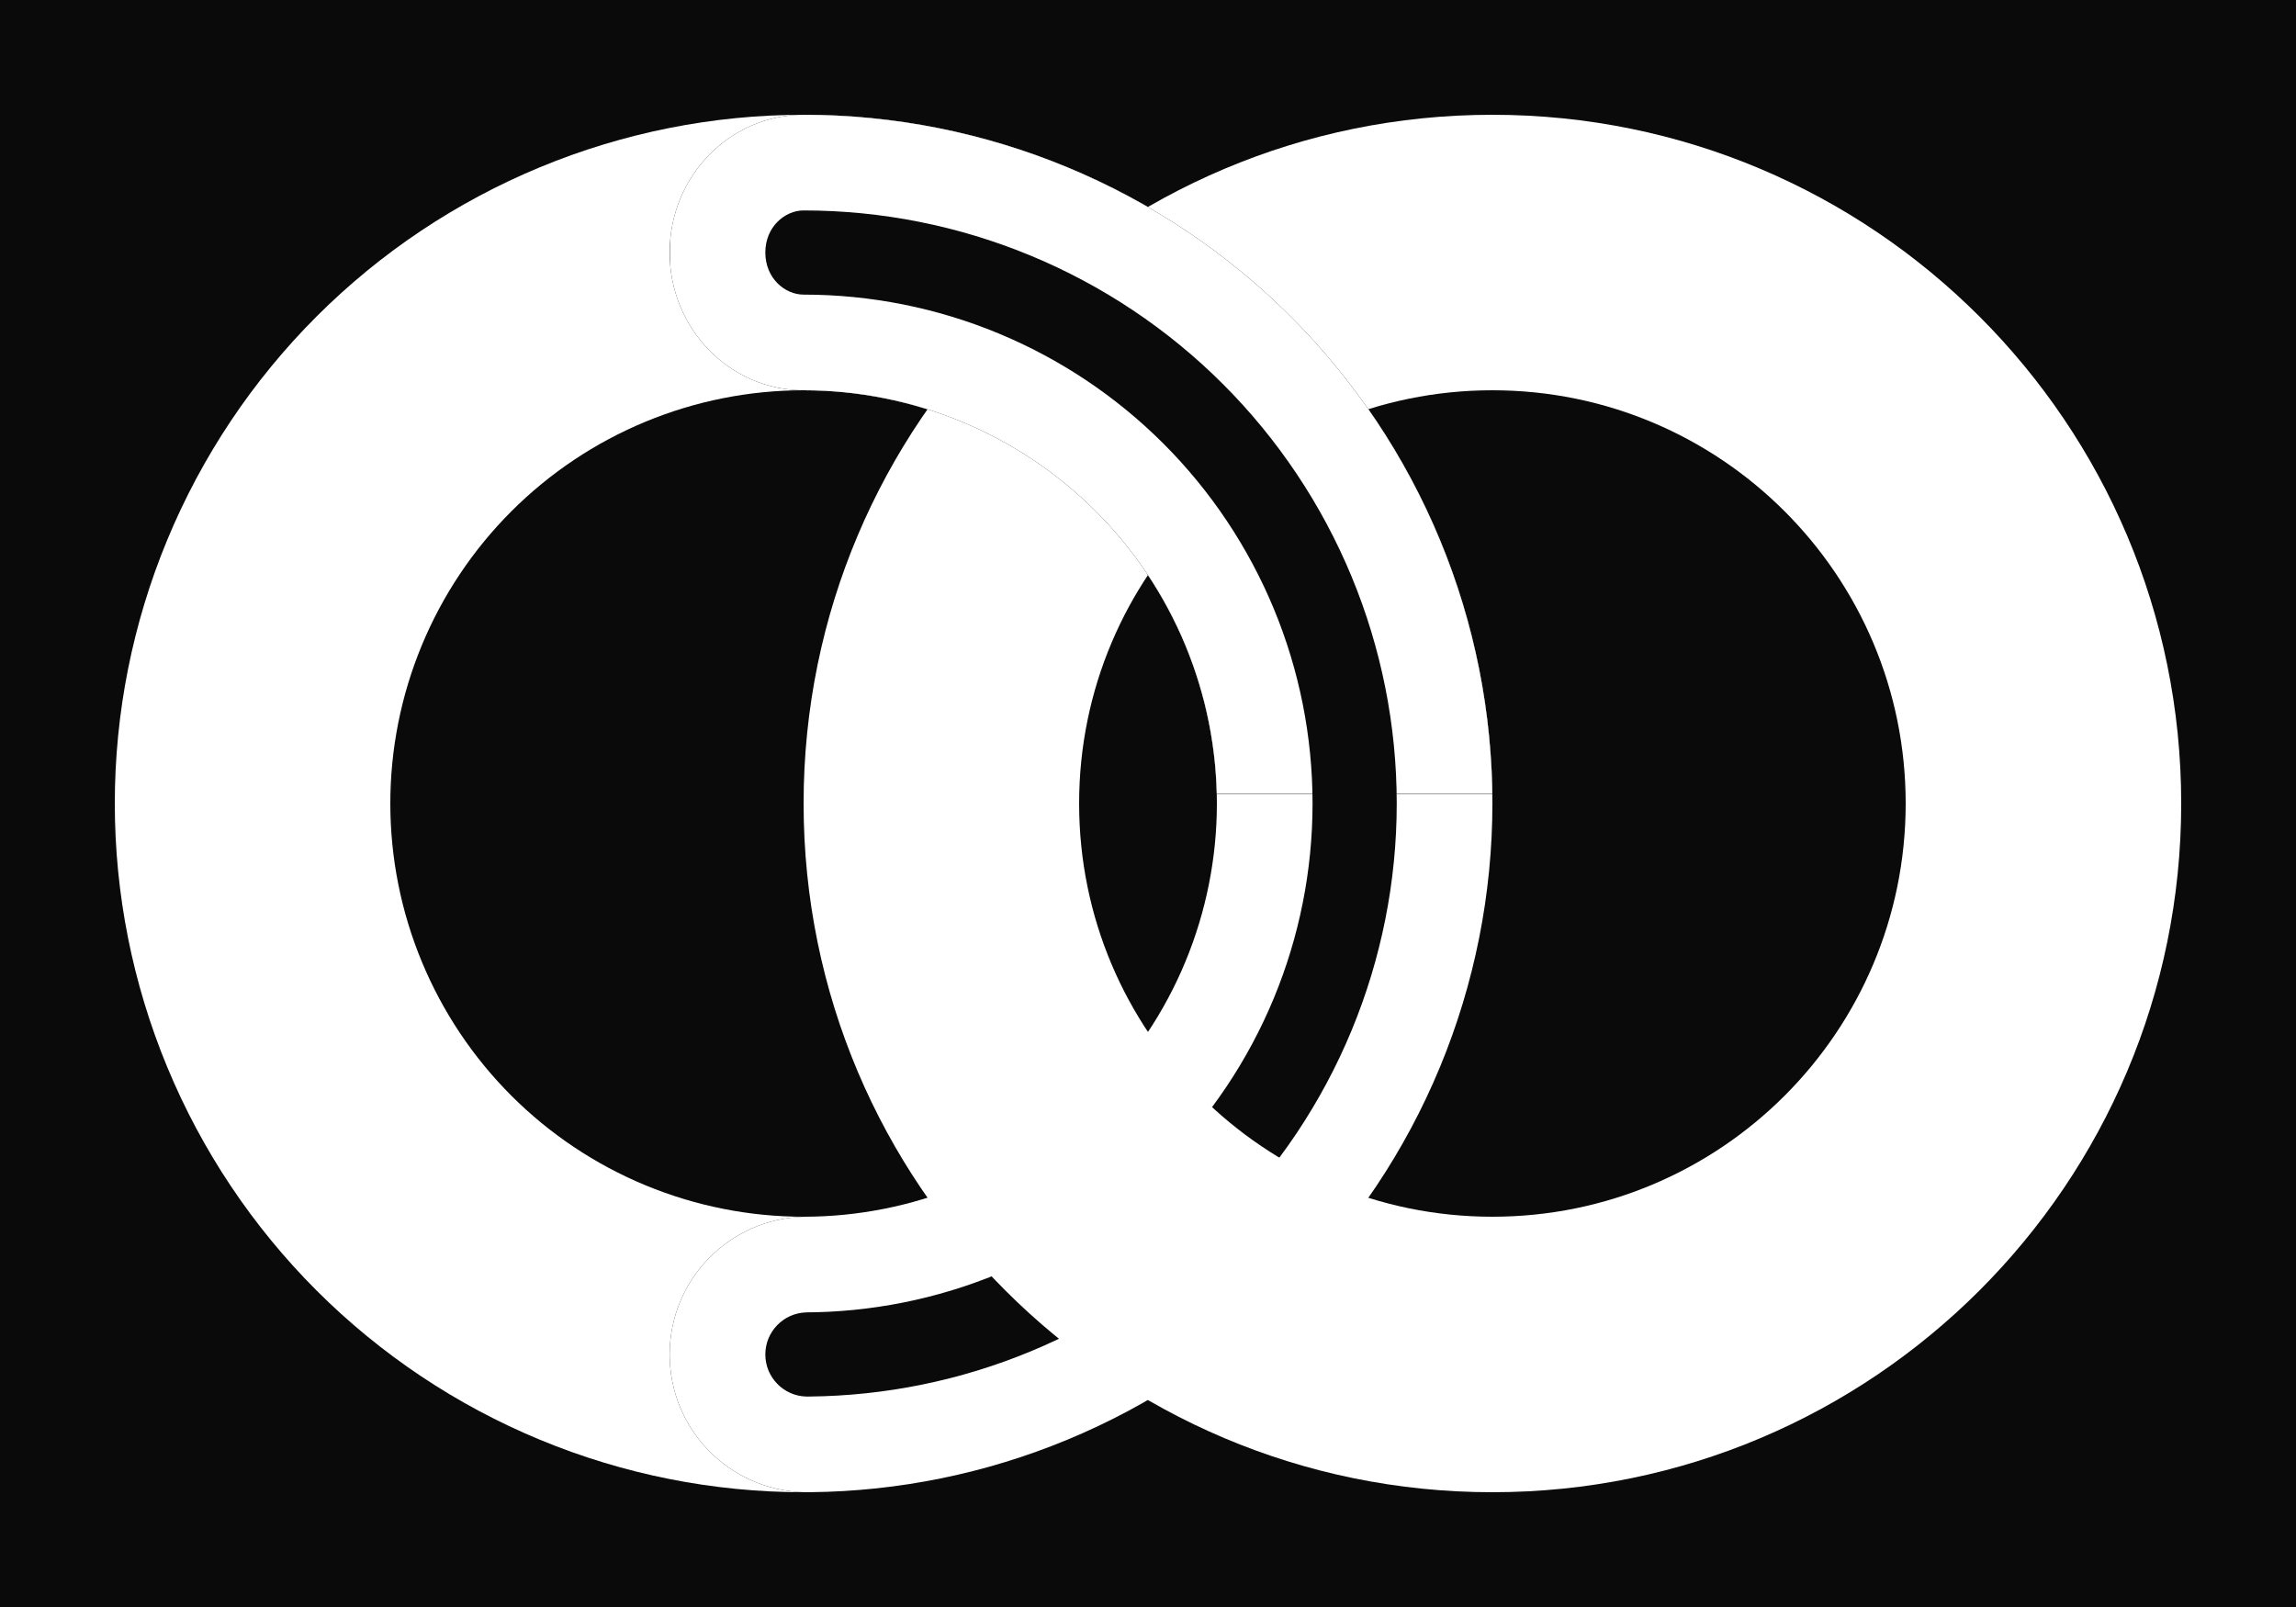
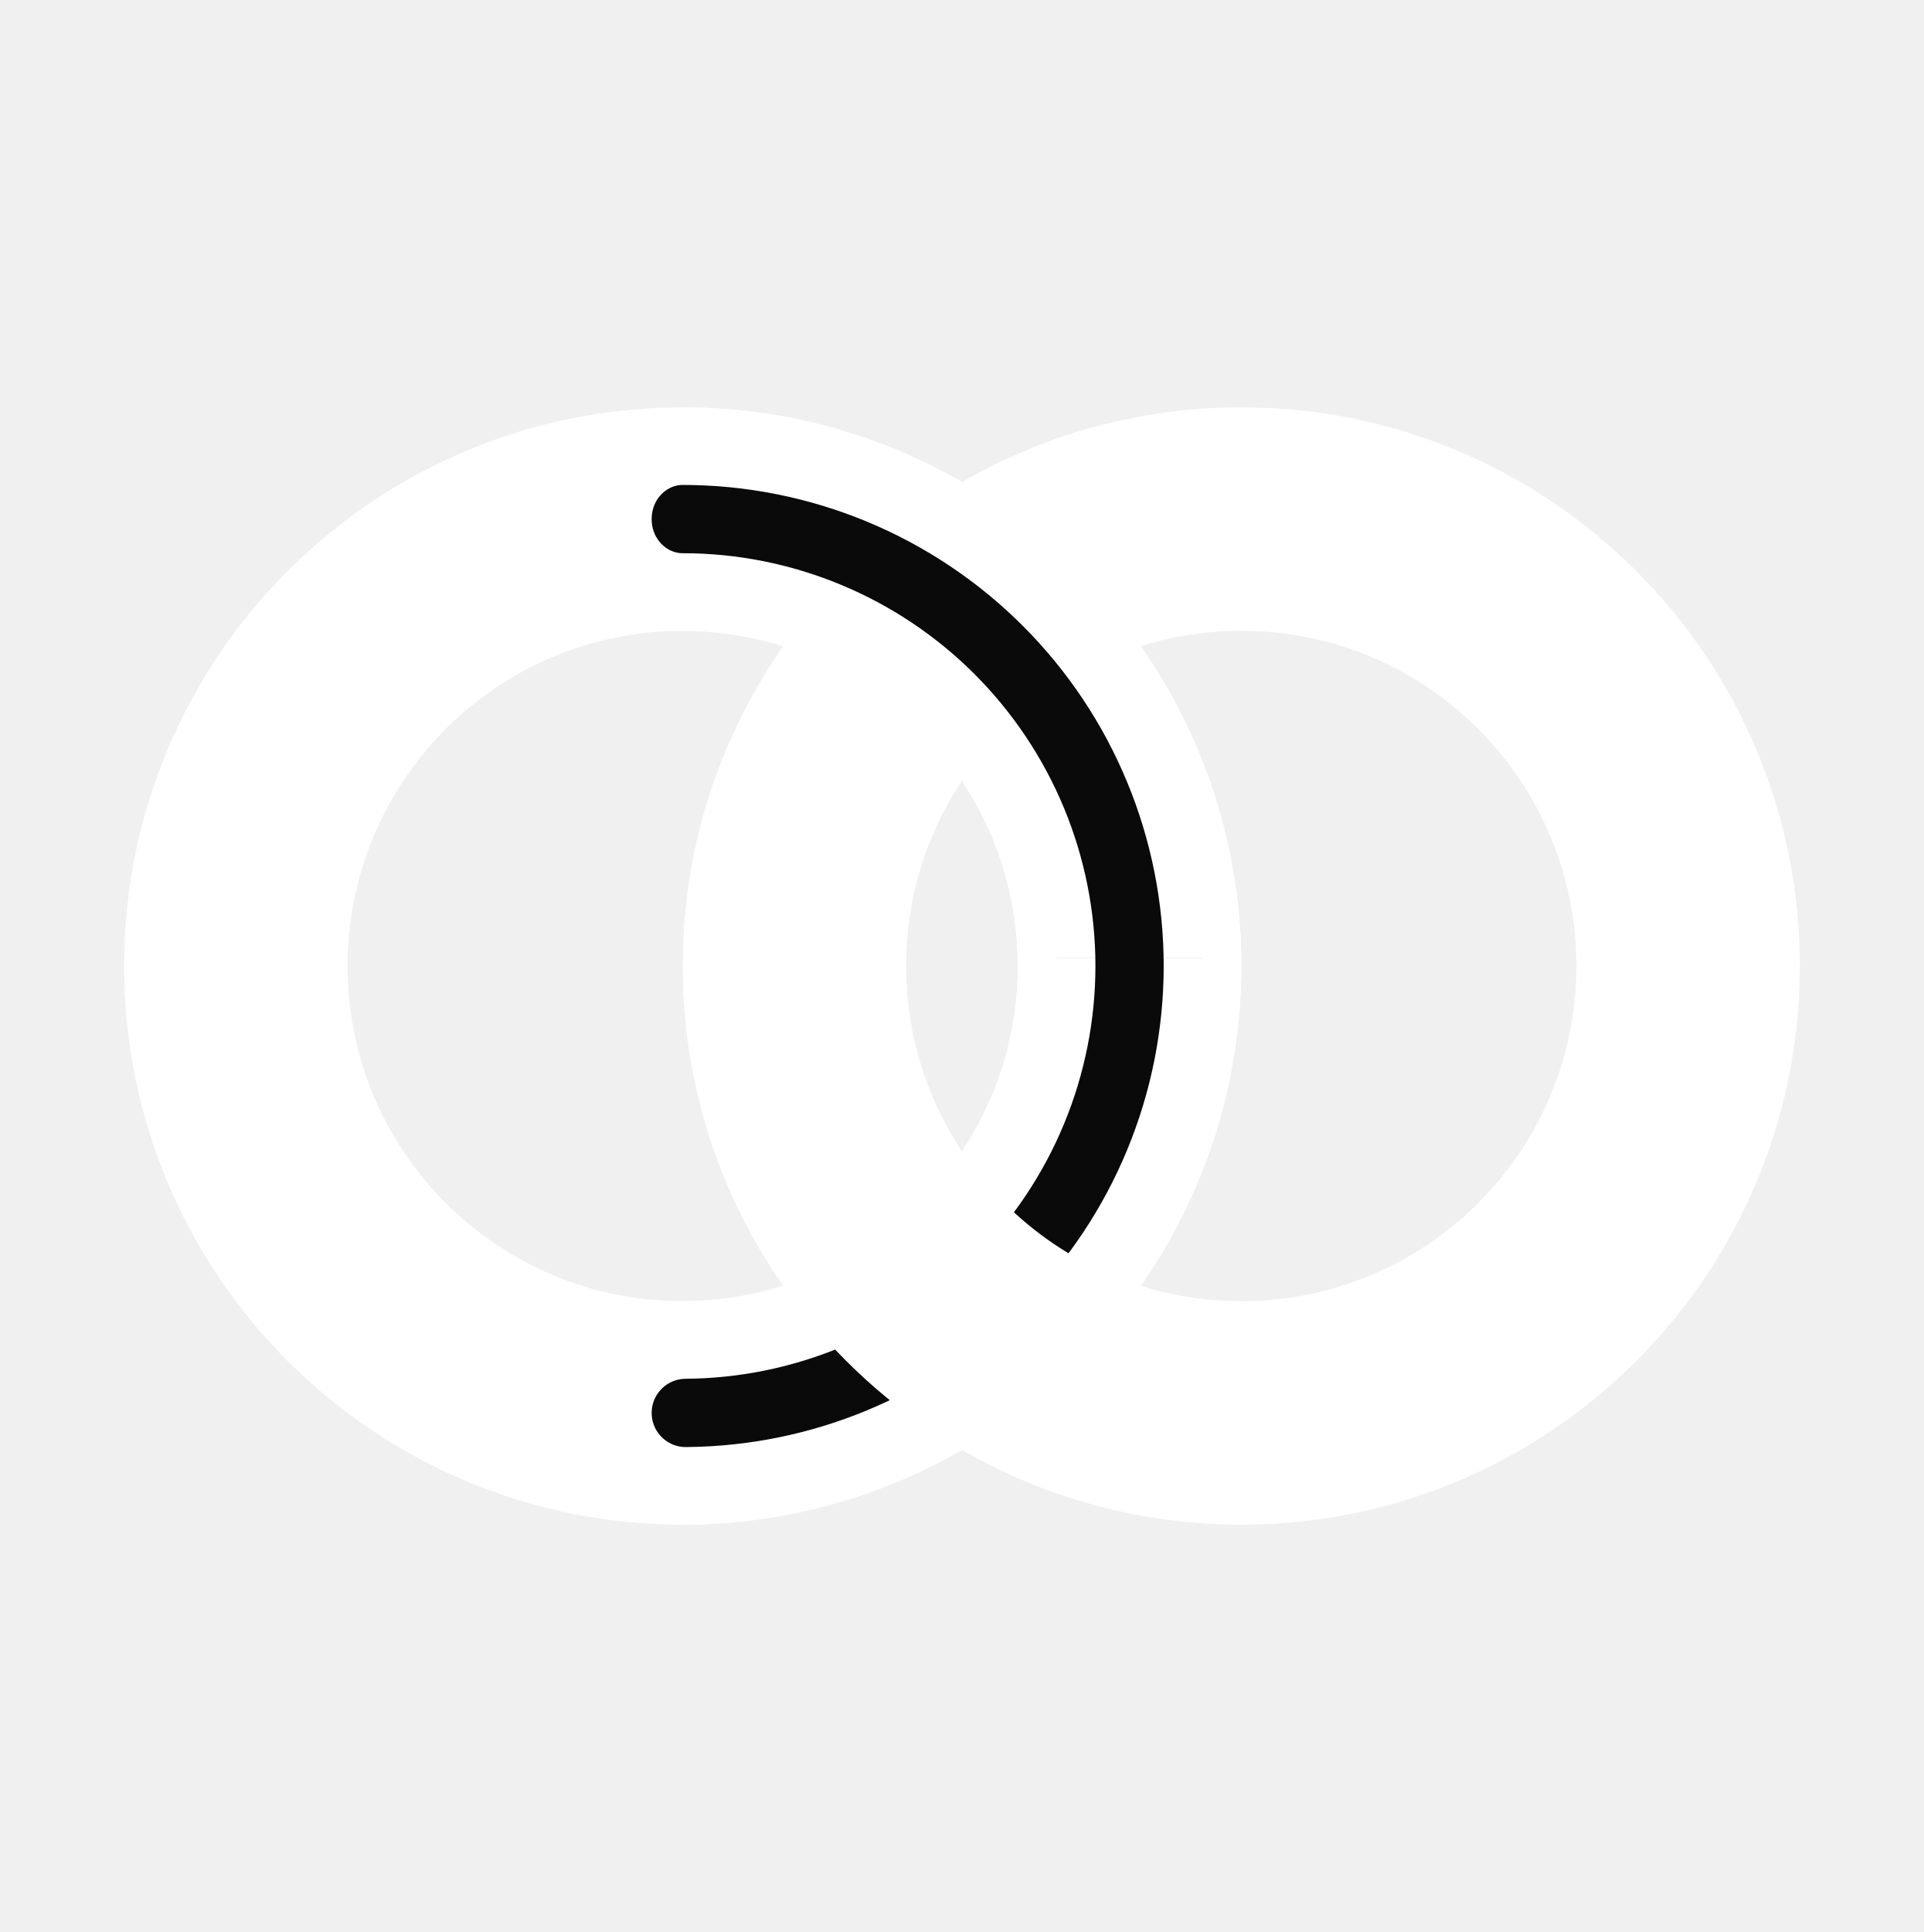
- <svg xmlns="http://www.w3.org/2000/svg" width="960" height="672" viewBox="0 0 960 672" fill="none">
-   <rect width="960" height="672.001" fill="#0A0A0A" />
-   <path d="M336 48C298.179 48 260.729 55.449 225.787 69.923C190.845 84.396 159.097 105.61 132.353 132.353C105.61 159.096 84.396 190.845 69.923 225.787C55.449 260.729 48 298.179 48 336C48 373.821 55.449 411.271 69.923 446.213C84.396 481.155 105.61 512.903 132.353 539.647C159.097 566.39 190.845 587.604 225.787 602.077C260.729 616.551 298.179 624 336 624L336 508.8C313.308 508.8 290.837 504.33 269.872 495.646C248.907 486.962 229.858 474.234 213.812 458.188C197.766 442.142 185.038 423.093 176.354 402.128C167.67 381.163 163.2 358.692 163.2 336C163.2 313.308 167.67 290.837 176.354 269.872C185.038 248.907 197.766 229.858 213.812 213.812C229.858 197.766 248.907 185.038 269.872 176.354C290.837 167.67 313.308 163.2 336 163.2L336 48Z" fill="white" />
-   <mask id="path-2-inside-1_1378_74" fill="white">
-     <path fill-rule="evenodd" clip-rule="evenodd" d="M337.04 623.998C336.693 623.999 336.347 624 336 624V623.979C304.928 623.132 280 597.677 280 566.401C280 535.124 304.928 509.67 336 508.823V508.8C358.692 508.8 381.163 504.33 402.128 495.646C423.093 486.962 442.142 474.234 458.188 458.188C474.234 442.142 486.962 423.093 495.646 402.128C504.33 381.163 508.8 358.692 508.8 336C508.8 313.308 504.33 290.837 495.646 269.872C486.962 248.907 474.234 229.858 458.188 213.812C442.142 197.766 423.093 185.038 402.128 176.354C381.163 167.67 358.692 163.2 336 163.2L336 48C373.821 48 411.271 55.449 446.213 69.923C481.155 84.396 512.903 105.61 539.647 132.353C566.39 159.097 587.604 190.845 602.077 225.787C616.551 260.729 624 298.179 624 336C624 373.821 616.551 411.271 602.077 446.213C587.604 481.155 566.39 512.903 539.647 539.647C512.903 566.39 481.155 587.604 446.213 602.077C412.189 616.17 375.787 623.604 338.98 623.985C338.521 623.995 338.061 624.001 337.6 624.001C337.413 624.001 337.226 624 337.04 623.998Z" />
-   </mask>
-   <path fill-rule="evenodd" clip-rule="evenodd" d="M337.04 623.998C336.693 623.999 336.347 624 336 624V623.979C304.928 623.132 280 597.677 280 566.401C280 535.124 304.928 509.67 336 508.823V508.8C358.692 508.8 381.163 504.33 402.128 495.646C423.093 486.962 442.142 474.234 458.188 458.188C474.234 442.142 486.962 423.093 495.646 402.128C504.33 381.163 508.8 358.692 508.8 336C508.8 313.308 504.33 290.837 495.646 269.872C486.962 248.907 474.234 229.858 458.188 213.812C442.142 197.766 423.093 185.038 402.128 176.354C381.163 167.67 358.692 163.2 336 163.2L336 48C373.821 48 411.271 55.449 446.213 69.923C481.155 84.396 512.903 105.61 539.647 132.353C566.39 159.097 587.604 190.845 602.077 225.787C616.551 260.729 624 298.179 624 336C624 373.821 616.551 411.271 602.077 446.213C587.604 481.155 566.39 512.903 539.647 539.647C512.903 566.39 481.155 587.604 446.213 602.077C412.189 616.17 375.787 623.604 338.98 623.985C338.521 623.995 338.061 624.001 337.6 624.001C337.413 624.001 337.226 624 337.04 623.998Z" fill="#0A0A0A" />
-   <path d="M336 624H296C296 646.091 313.909 664 336 664V624ZM337.04 623.998L337.419 584C337.246 583.998 337.072 583.998 336.899 583.998L337.04 623.998ZM336 623.979H376C376 602.312 358.749 584.585 337.091 583.994L336 623.979ZM336 508.823L337.091 548.808C358.749 548.217 376 530.489 376 508.823H336ZM336 508.8V468.8C313.909 468.8 296 486.709 296 508.8H336ZM402.128 176.354L386.82 213.309L386.82 213.309L402.128 176.354ZM336 163.2L296 163.2C296 185.291 313.909 203.2 336 203.2V163.2ZM336 48V8C325.391 8 315.217 12.214 307.716 19.716C300.214 27.217 296 37.391 296 48L336 48ZM539.647 132.353L511.362 160.638L511.362 160.638L539.647 132.353ZM539.647 539.647L567.931 567.931L567.931 567.931L539.647 539.647ZM446.213 602.077L430.906 565.122L430.906 565.122L446.213 602.077ZM338.98 623.985L338.566 583.987C338.39 583.989 338.214 583.992 338.038 583.996L338.98 623.985ZM336 664C336.398 664 336.792 663.999 337.181 663.998L336.899 583.998C336.594 583.999 336.295 584 336 584V664ZM296 623.979V624H376V623.979H296ZM337.091 583.994C327.618 583.736 320 575.951 320 566.401H240C240 619.403 282.239 662.528 334.909 663.964L337.091 583.994ZM320 566.401C320 556.85 327.618 549.066 337.091 548.808L334.91 468.837C282.239 470.274 240 513.398 240 566.401H320ZM296 508.8V508.823H376V508.8H296ZM386.82 458.691C370.708 465.365 353.44 468.8 336 468.8V548.8C363.945 548.8 391.617 543.296 417.435 532.602L386.82 458.691ZM429.904 429.904C417.572 442.235 402.932 452.017 386.82 458.691L417.435 532.602C443.253 521.907 466.712 506.233 486.472 486.472L429.904 429.904ZM458.691 386.82C452.017 402.932 442.235 417.572 429.904 429.904L486.472 486.472C506.233 466.712 521.907 443.253 532.602 417.435L458.691 386.82ZM468.8 336C468.8 353.44 465.365 370.708 458.691 386.82L532.602 417.435C543.296 391.617 548.8 363.945 548.8 336H468.8ZM458.691 285.18C465.365 301.292 468.8 318.56 468.8 336H548.8C548.8 308.055 543.296 280.383 532.602 254.565L458.691 285.18ZM429.904 242.096C442.235 254.428 452.017 269.068 458.691 285.18L532.602 254.565C521.907 228.747 506.233 205.288 486.472 185.528L429.904 242.096ZM386.82 213.309C402.932 219.983 417.572 229.765 429.904 242.096L486.472 185.528C466.712 165.767 443.253 150.093 417.435 139.398L386.82 213.309ZM336 203.2C353.44 203.2 370.708 206.635 386.82 213.309L417.435 139.398C391.617 128.704 363.945 123.2 336 123.2V203.2ZM296 48L296 163.2L376 163.2L376 48L296 48ZM461.52 32.968C421.725 16.484 379.074 8 336 8V88C368.568 88 400.817 94.415 430.905 106.878L461.52 32.968ZM567.931 104.069C537.473 73.611 501.315 49.451 461.52 32.968L430.905 106.878C460.994 119.341 488.334 137.609 511.362 160.638L567.931 104.069ZM639.033 210.48C622.549 170.685 598.389 134.527 567.931 104.069L511.362 160.638C534.391 183.666 552.659 211.006 565.122 241.095L639.033 210.48ZM664 336C664 292.926 655.516 250.275 639.033 210.48L565.122 241.095C577.585 271.183 584 303.432 584 336H664ZM639.033 461.52C655.516 421.725 664 379.074 664 336H584C584 368.568 577.585 400.817 565.122 430.905L639.033 461.52ZM567.931 567.931C598.389 537.473 622.549 501.315 639.033 461.52L565.122 430.905C552.659 460.994 534.391 488.334 511.362 511.362L567.931 567.931ZM461.52 639.033C501.315 622.549 537.473 598.389 567.931 567.931L511.362 511.362C488.334 534.391 460.994 552.659 430.906 565.122L461.52 639.033ZM339.394 663.982C381.313 663.549 422.771 655.083 461.52 639.033L430.906 565.122C401.607 577.258 370.261 583.659 338.566 583.987L339.394 663.982ZM338.038 583.996C337.893 583.999 337.747 584.001 337.6 584.001V664.001C338.375 664.001 339.149 663.992 339.922 663.973L338.038 583.996ZM337.6 584.001C337.544 584.001 337.483 584.001 337.419 584L336.66 663.996C336.969 663.999 337.282 664.001 337.6 664.001V584.001Z" fill="white" mask="url(#path-2-inside-1_1378_74)" />
-   <path d="M912 336C912 495.058 783.058 624 624 624C464.942 624 336 495.058 336 336C336 176.942 464.942 48 624 48C783.058 48 912 176.942 912 336ZM451.2 336C451.2 431.435 528.565 508.8 624 508.8C719.435 508.8 796.8 431.435 796.8 336C796.8 240.565 719.435 163.2 624 163.2C528.565 163.2 451.2 240.565 451.2 336Z" fill="white" />
-   <g clip-path="url(#clip0_1378_74)">
-     <mask id="path-5-inside-2_1378_74" fill="white">
-       <path fill-rule="evenodd" clip-rule="evenodd" d="M336 48C373.821 48 411.271 55.449 446.213 69.923C481.155 84.396 512.903 105.61 539.647 132.353C566.39 159.097 587.604 190.845 602.077 225.787C616.551 260.729 624 298.179 624 336C624 373.821 616.551 411.271 602.077 446.213C587.604 481.155 566.39 512.903 539.647 539.647C512.903 566.39 481.155 587.604 446.213 602.077C411.271 616.551 373.821 624 336 624L336 508.8C358.692 508.8 381.163 504.33 402.128 495.646C423.093 486.962 442.142 474.234 458.188 458.188C474.234 442.142 486.962 423.093 495.646 402.128C504.33 381.163 508.8 358.692 508.8 336C508.8 313.308 504.33 290.837 495.646 269.872C486.962 248.907 474.234 229.858 458.188 213.812C442.142 197.766 423.093 185.038 402.128 176.354C381.163 167.67 358.692 163.2 336 163.2C305.072 163.2 280 137.412 280 105.6C280 73.788 305.072 48 336 48Z" />
-     </mask>
-     <path fill-rule="evenodd" clip-rule="evenodd" d="M336 48C373.821 48 411.271 55.449 446.213 69.923C481.155 84.396 512.903 105.61 539.647 132.353C566.39 159.097 587.604 190.845 602.077 225.787C616.551 260.729 624 298.179 624 336C624 373.821 616.551 411.271 602.077 446.213C587.604 481.155 566.39 512.903 539.647 539.647C512.903 566.39 481.155 587.604 446.213 602.077C411.271 616.551 373.821 624 336 624L336 508.8C358.692 508.8 381.163 504.33 402.128 495.646C423.093 486.962 442.142 474.234 458.188 458.188C474.234 442.142 486.962 423.093 495.646 402.128C504.33 381.163 508.8 358.692 508.8 336C508.8 313.308 504.33 290.837 495.646 269.872C486.962 248.907 474.234 229.858 458.188 213.812C442.142 197.766 423.093 185.038 402.128 176.354C381.163 167.67 358.692 163.2 336 163.2C305.072 163.2 280 137.412 280 105.6C280 73.788 305.072 48 336 48Z" fill="#0A0A0A" />
-     <path d="M539.647 132.353L511.362 160.638L511.362 160.638L539.647 132.353ZM539.647 539.647L567.931 567.931L567.931 567.931L539.647 539.647ZM336 624L296 624L296 664H336V624ZM336 508.8V468.8H296L296 508.8L336 508.8ZM402.128 176.354L386.82 213.309L386.82 213.309L402.128 176.354ZM461.52 32.968C421.725 16.484 379.074 8 336 8V88C368.568 88 400.817 94.415 430.905 106.878L461.52 32.968ZM567.931 104.069C537.473 73.611 501.315 49.451 461.52 32.968L430.905 106.878C460.994 119.341 488.334 137.609 511.362 160.638L567.931 104.069ZM639.033 210.48C622.549 170.685 598.389 134.527 567.931 104.069L511.362 160.638C534.391 183.666 552.659 211.006 565.122 241.095L639.033 210.48ZM664 336C664 292.926 655.516 250.275 639.033 210.48L565.122 241.095C577.585 271.183 584 303.432 584 336H664ZM639.033 461.52C655.516 421.725 664 379.074 664 336H584C584 368.568 577.585 400.817 565.122 430.905L639.033 461.52ZM567.931 567.931C598.389 537.473 622.549 501.315 639.033 461.52L565.122 430.905C552.659 460.994 534.391 488.334 511.362 511.362L567.931 567.931ZM461.52 639.033C501.315 622.549 537.473 598.389 567.931 567.931L511.362 511.362C488.334 534.391 460.994 552.659 430.906 565.122L461.52 639.033ZM336 664C379.074 664 421.725 655.516 461.52 639.033L430.906 565.122C400.817 577.585 368.568 584 336 584V664ZM296 508.8L296 624L376 624L376 508.8L296 508.8ZM386.82 458.691C370.708 465.365 353.44 468.8 336 468.8V548.8C363.945 548.8 391.617 543.296 417.435 532.602L386.82 458.691ZM429.904 429.904C417.572 442.235 402.932 452.017 386.82 458.691L417.435 532.602C443.253 521.907 466.712 506.233 486.472 486.472L429.904 429.904ZM458.691 386.82C452.017 402.932 442.235 417.572 429.904 429.904L486.472 486.472C506.233 466.712 521.907 443.253 532.602 417.435L458.691 386.82ZM468.8 336C468.8 353.44 465.365 370.708 458.691 386.82L532.602 417.435C543.296 391.617 548.8 363.945 548.8 336H468.8ZM458.691 285.18C465.365 301.292 468.8 318.56 468.8 336H548.8C548.8 308.055 543.296 280.383 532.602 254.565L458.691 285.18ZM429.904 242.096C442.235 254.428 452.017 269.068 458.691 285.18L532.602 254.565C521.907 228.747 506.233 205.288 486.472 185.528L429.904 242.096ZM386.82 213.309C402.932 219.983 417.572 229.765 429.904 242.096L486.472 185.528C466.712 165.767 443.253 150.093 417.435 139.398L386.82 213.309ZM336 203.2C353.44 203.2 370.708 206.635 386.82 213.309L417.435 139.398C391.617 128.704 363.945 123.2 336 123.2V203.2ZM336 123.2C328.218 123.2 320 116.39 320 105.6H240C240 158.433 281.926 203.2 336 203.2V123.2ZM320 105.6C320 94.81 328.218 88 336 88V8C281.926 8 240 52.767 240 105.6H320Z" fill="white" mask="url(#path-5-inside-2_1378_74)" />
+ <svg xmlns="http://www.w3.org/2000/svg" width="248" height="249" viewBox="0 0 248 249" fill="none">
+   <path d="M160 124.5C160 164.265 127.765 196.5 88 196.5C48.236 196.5 16 164.265 16 124.5C16 84.736 48.236 52.5 88 52.5C127.765 52.5 160 84.736 160 124.5ZM44.8 124.5C44.8 148.359 64.141 167.7 88 167.7C111.859 167.7 131.2 148.359 131.2 124.5C131.2 100.641 111.859 81.3 88 81.3C64.141 81.3 44.8 100.641 44.8 124.5Z" fill="white" />
+   <path d="M88.307 191.5C88.286 191.5 88.264 191.499 88.242 191.5C88.235 191.5 88.228 191.5 88.221 191.5C88.193 191.498 88.165 191.497 88.136 191.497C83.068 191.358 79 187.204 79 182.1C79 176.997 83.068 172.842 88.136 172.704C88.175 172.703 88.213 172.701 88.251 172.699C94.496 172.667 100.675 171.421 106.445 169.031C112.293 166.609 117.607 163.058 122.083 158.583C126.558 154.107 130.109 148.793 132.531 142.945C134.953 137.097 136.2 130.83 136.2 124.5C136.2 118.17 134.953 111.903 132.531 106.055C130.109 100.207 126.558 94.893 122.083 90.418C117.607 85.942 112.293 82.391 106.445 79.969C102.143 78.187 97.614 77.041 93 76.56V57.687C100.087 58.217 107.055 59.872 113.64 62.6C121.769 65.967 129.155 70.902 135.376 77.124C141.598 83.345 146.533 90.731 149.9 98.86C153.267 106.989 155 115.701 155 124.5C155 133.299 153.267 142.011 149.9 150.14C146.533 158.269 141.598 165.655 135.376 171.876C129.155 178.098 121.769 183.033 113.64 186.4C105.725 189.679 97.256 191.408 88.693 191.496C88.671 191.497 88.649 191.497 88.627 191.498C88.552 191.499 88.476 191.5 88.4 191.5C88.385 191.5 88.37 191.5 88.355 191.5C88.339 191.5 88.323 191.5 88.307 191.5Z" fill="#0A0A0A" stroke="white" stroke-width="10" stroke-linejoin="round" />
+   <path d="M232 124.5C232 164.265 199.765 196.5 160 196.5C120.235 196.5 88 164.265 88 124.5C88 84.736 120.235 52.5 160 52.5C199.765 52.5 232 84.736 232 124.5ZM116.8 124.5C116.8 148.359 136.141 167.7 160 167.7C183.859 167.7 203.2 148.359 203.2 124.5C203.2 100.641 183.859 81.3 160 81.3C136.141 81.3 116.8 100.641 116.8 124.5Z" fill="white" />
+   <g clip-path="url(#clip0_1384_55)">
+     <path d="M88 57.5C96.799 57.5 105.511 59.233 113.64 62.6C121.769 65.967 129.155 70.902 135.376 77.124C141.598 83.345 146.533 90.731 149.9 98.86C153.267 106.989 155 115.701 155 124.5C155 133.299 153.267 142.011 149.9 150.14C146.533 158.269 141.598 165.655 135.376 171.876C129.155 178.098 121.769 183.033 113.64 186.4C107.055 189.128 100.087 190.783 93 191.313V172.44C97.614 171.959 102.143 170.813 106.445 169.031C112.293 166.609 117.607 163.058 122.083 158.583C126.558 154.107 130.109 148.793 132.531 142.945C134.953 137.097 136.2 130.83 136.2 124.5C136.2 118.17 134.953 111.903 132.531 106.055C130.109 100.207 126.558 94.893 122.083 90.418C117.607 85.942 112.293 82.391 106.445 79.969C100.597 77.547 94.33 76.3 88 76.3C83.161 76.3 79 72.225 79 66.9C79 61.575 83.161 57.5 88 57.5Z" fill="#0A0A0A" stroke="white" stroke-width="10" />
  </g>
  <defs>
-     <clipPath id="clip0_1378_74">
-       <rect width="344" height="284" fill="white" transform="translate(280 48)" />
+     <clipPath id="clip0_1384_55">
+       <rect width="86" height="71" fill="white" transform="translate(74 52.5)" />
    </clipPath>
  </defs>
</svg>
